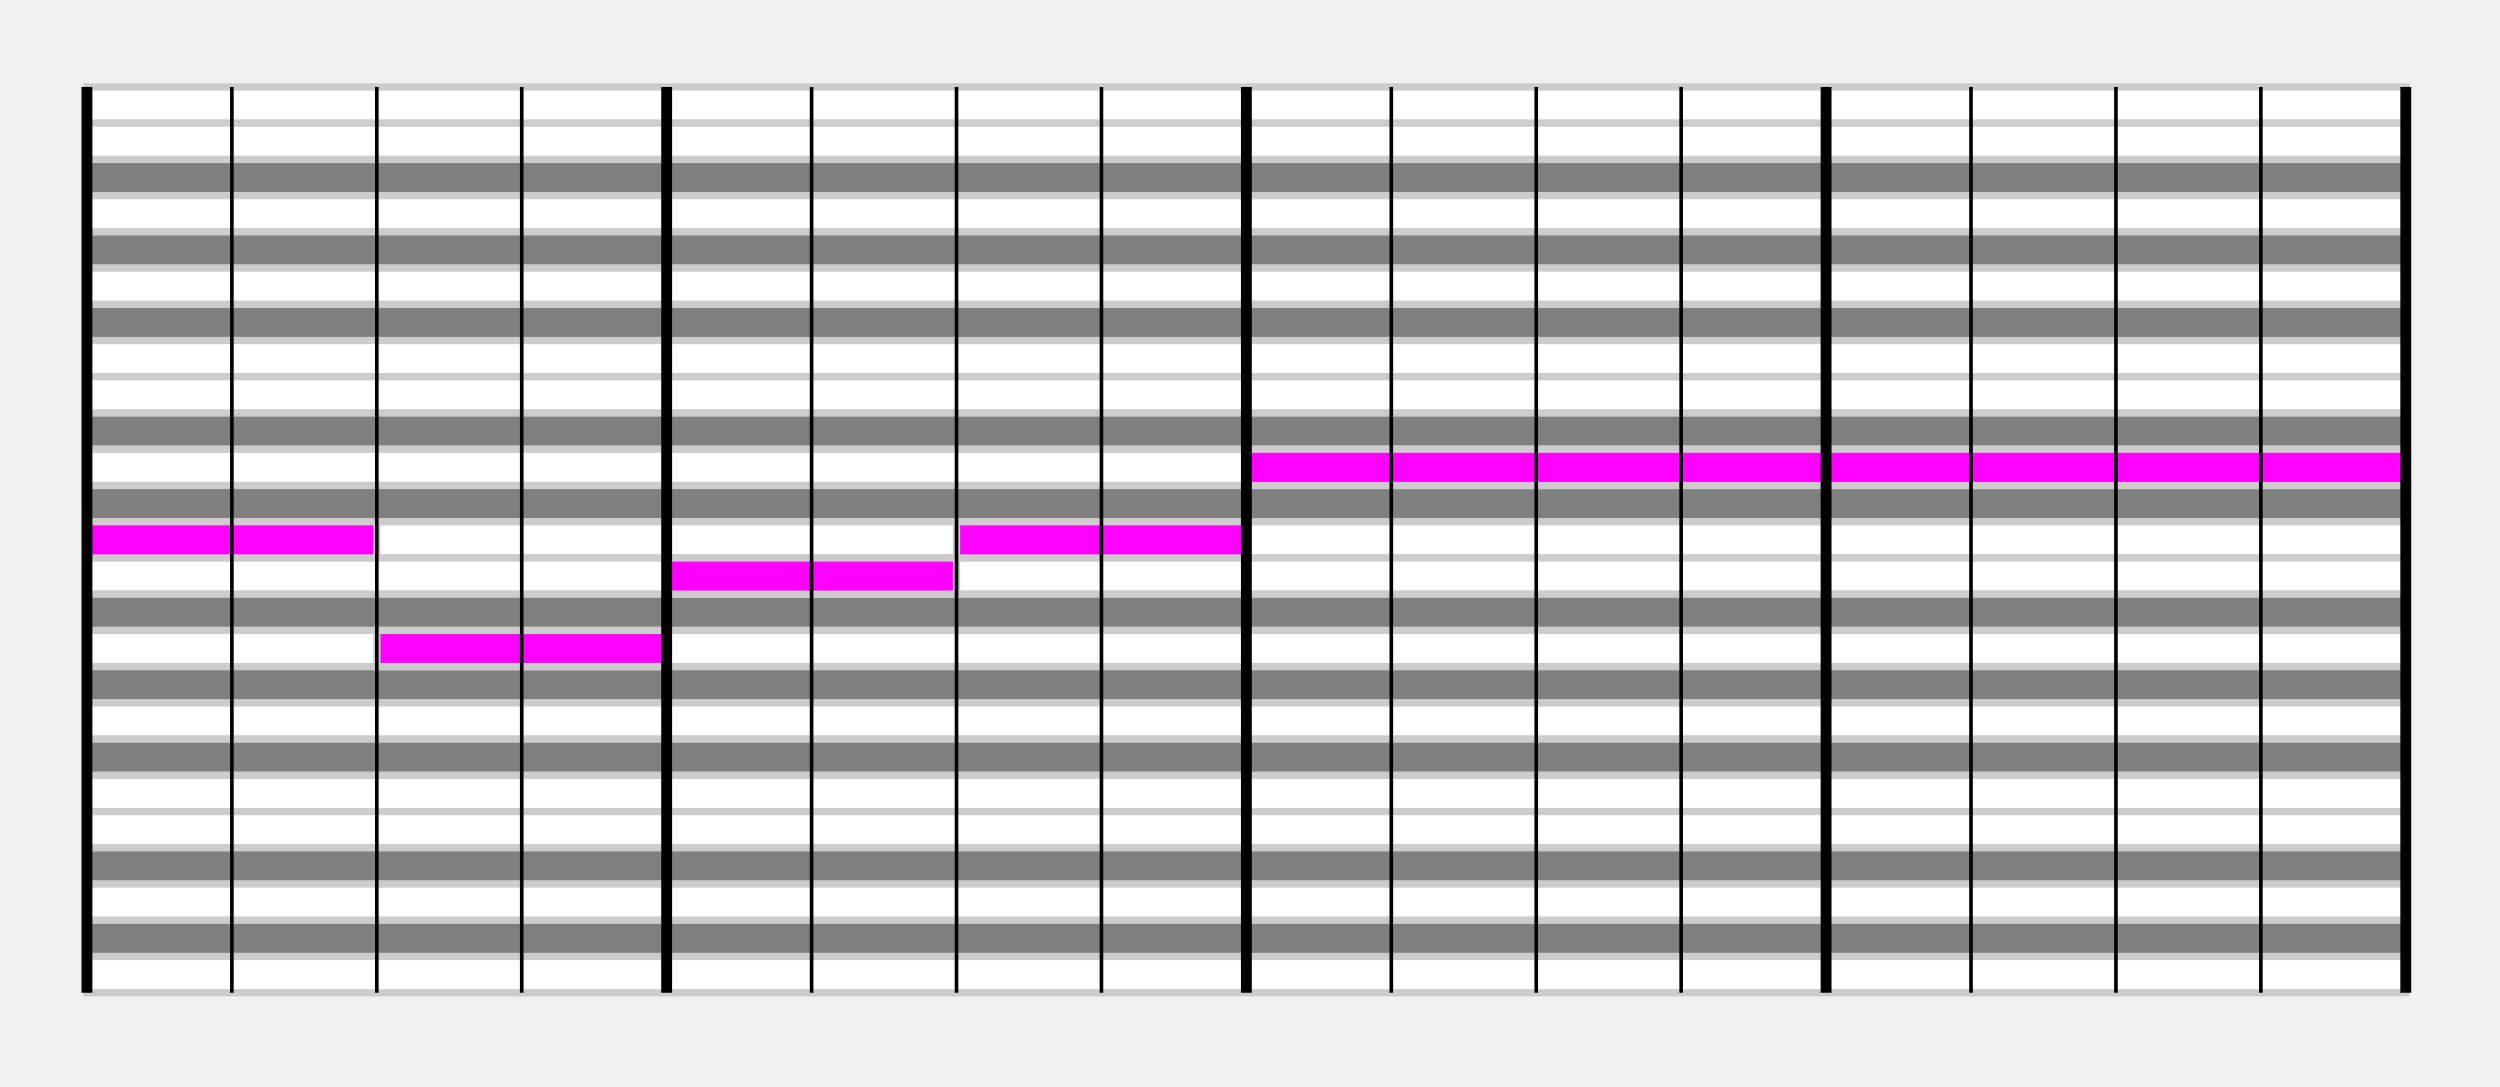
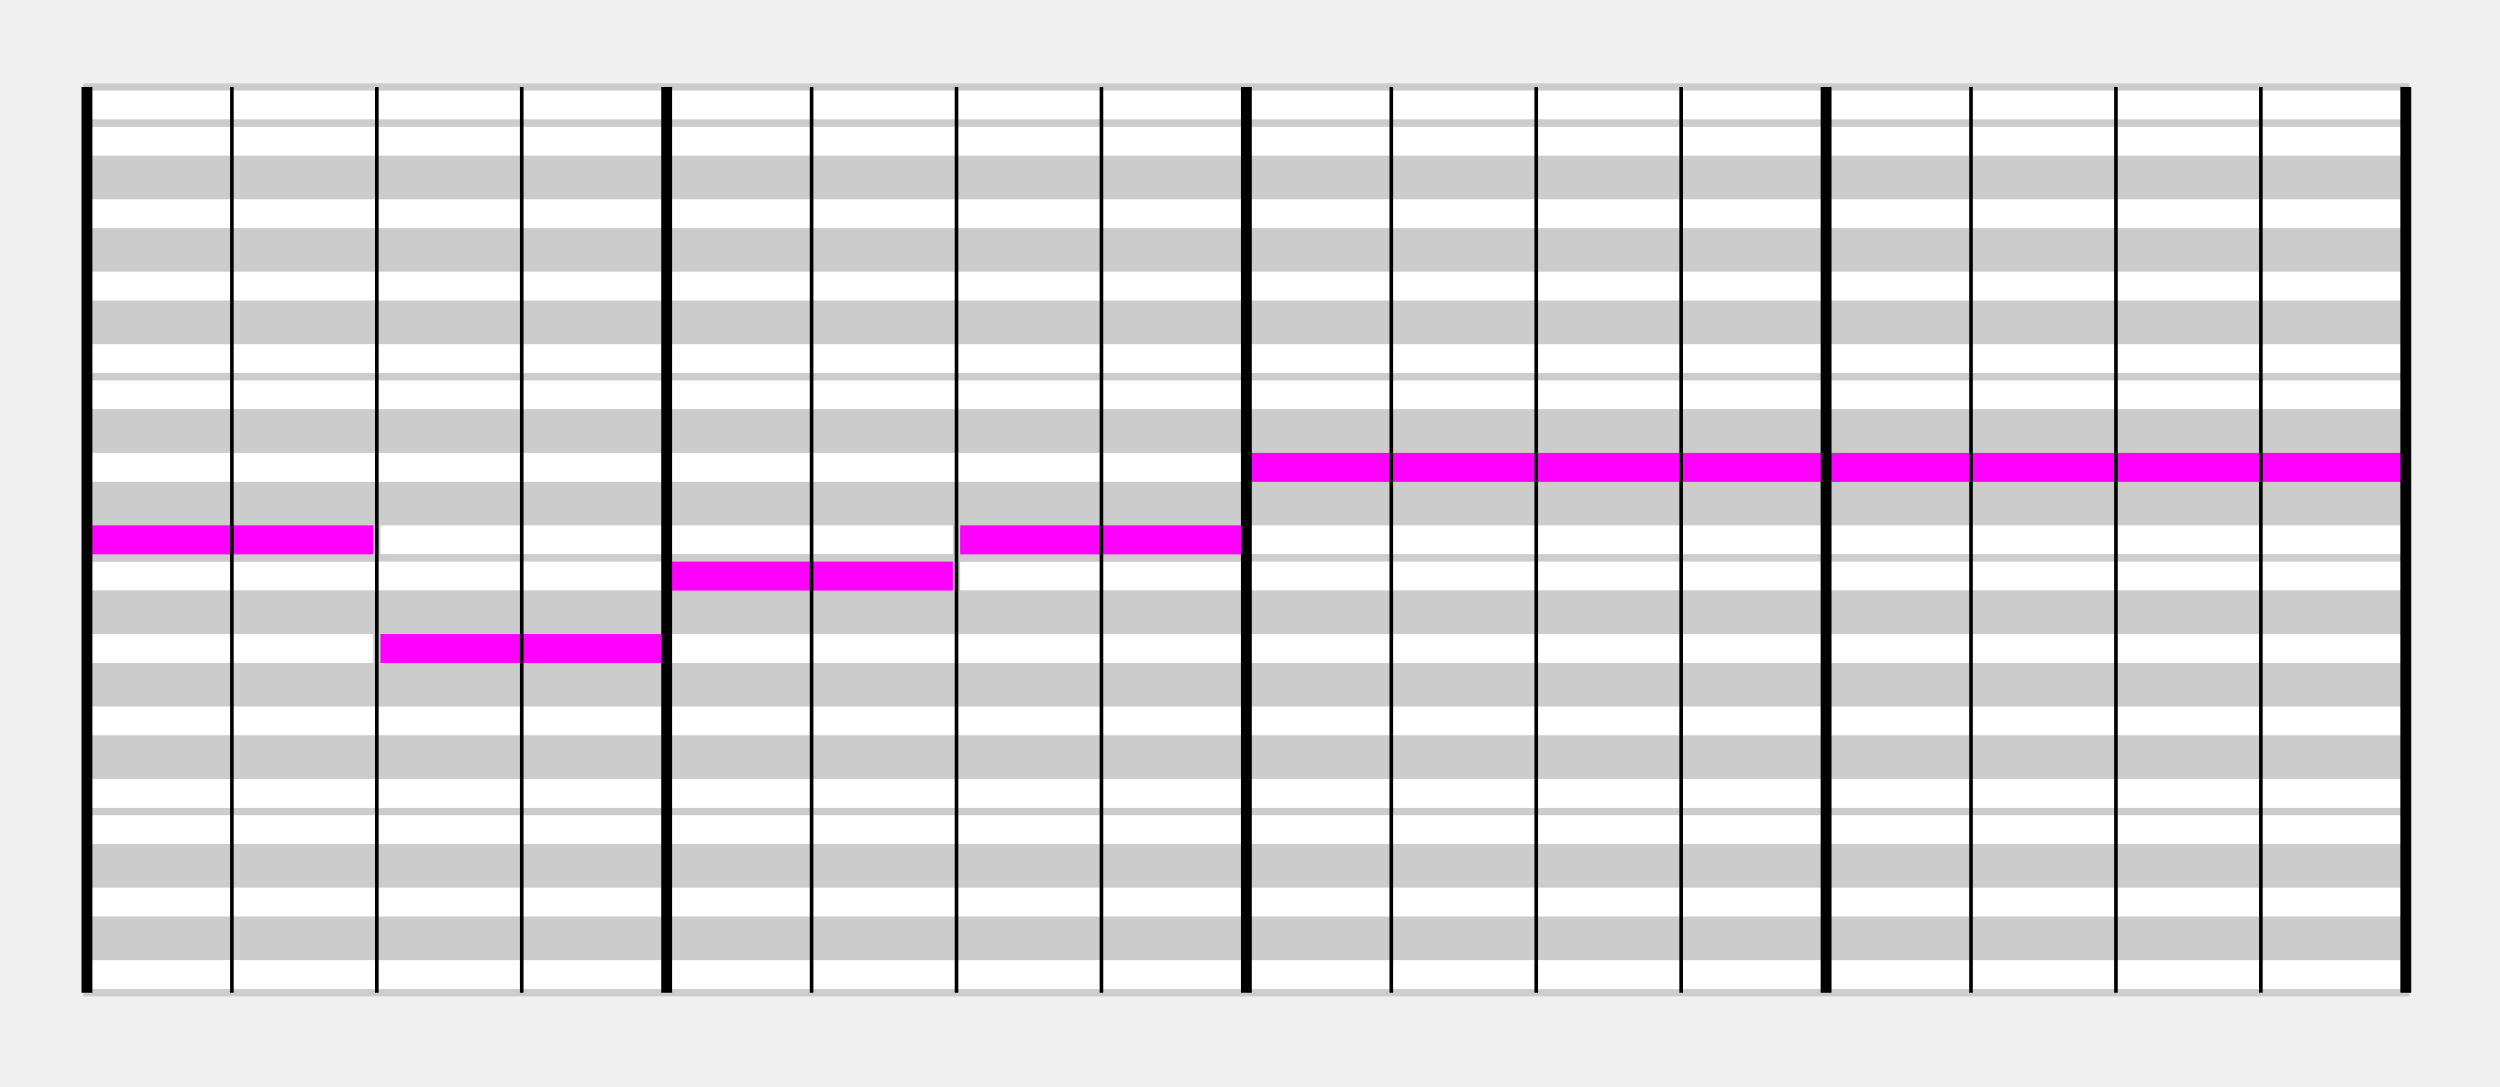
<svg xmlns="http://www.w3.org/2000/svg" width="345" height="150" viewBox="0 0 345 150">
  <rect id="C-84" x="12" y="12" width="320" height="5" fill="#ffffff" stroke="#cccccc" stroke-width="1" />
  <rect id="B-83" x="12" y="17" width="320" height="5" fill="#ffffff" stroke="#cccccc" stroke-width="1" />
-   <rect id="Bb-82" x="12" y="22" width="320" height="5" fill="#7f7f7f" stroke="#cccccc" stroke-width="1" />
+   <rect id="Bb-82" x="12" y="22" width="320" height="5" fill="#cccccc" stroke="#cccccc" stroke-width="1" />
  <rect id="A-81" x="12" y="27" width="320" height="5" fill="#ffffff" stroke="#cccccc" stroke-width="1" />
-   <rect id="Ab-80" x="12" y="32" width="320" height="5" fill="#7f7f7f" stroke="#cccccc" stroke-width="1" />
+   <rect id="Ab-80" x="12" y="32" width="320" height="5" fill="#cccccc" stroke="#cccccc" stroke-width="1" />
  <rect id="G-79" x="12" y="37" width="320" height="5" fill="#ffffff" stroke="#cccccc" stroke-width="1" />
-   <rect id="F#-78" x="12" y="42" width="320" height="5" fill="#7f7f7f" stroke="#cccccc" stroke-width="1" />
+   <rect id="F#-78" x="12" y="42" width="320" height="5" fill="#cccccc" stroke="#cccccc" stroke-width="1" />
  <rect id="F-77" x="12" y="47" width="320" height="5" fill="#ffffff" stroke="#cccccc" stroke-width="1" />
  <rect id="E-76" x="12" y="52" width="320" height="5" fill="#ffffff" stroke="#cccccc" stroke-width="1" />
-   <rect id="Eb-75" x="12" y="57" width="320" height="5" fill="#7f7f7f" stroke="#cccccc" stroke-width="1" />
+   <rect id="Eb-75" x="12" y="57" width="320" height="5" fill="#cccccc" stroke="#cccccc" stroke-width="1" />
  <rect id="D-74" x="12" y="62" width="320" height="5" fill="#ffffff" stroke="#cccccc" stroke-width="1" />
-   <rect id="C#-73" x="12" y="67" width="320" height="5" fill="#7f7f7f" stroke="#cccccc" stroke-width="1" />
+   <rect id="C#-73" x="12" y="67" width="320" height="5" fill="#cccccc" stroke="#cccccc" stroke-width="1" />
  <rect id="C-72" x="12" y="72" width="320" height="5" fill="#ffffff" stroke="#cccccc" stroke-width="1" />
  <rect id="B-71" x="12" y="77" width="320" height="5" fill="#ffffff" stroke="#cccccc" stroke-width="1" />
-   <rect id="Bb-70" x="12" y="82" width="320" height="5" fill="#7f7f7f" stroke="#cccccc" stroke-width="1" />
+   <rect id="Bb-70" x="12" y="82" width="320" height="5" fill="#cccccc" stroke="#cccccc" stroke-width="1" />
  <rect id="A-69" x="12" y="87" width="320" height="5" fill="#ffffff" stroke="#cccccc" stroke-width="1" />
-   <rect id="Ab-68" x="12" y="92" width="320" height="5" fill="#7f7f7f" stroke="#cccccc" stroke-width="1" />
+   <rect id="Ab-68" x="12" y="92" width="320" height="5" fill="#cccccc" stroke="#cccccc" stroke-width="1" />
  <rect id="G-67" x="12" y="97" width="320" height="5" fill="#ffffff" stroke="#cccccc" stroke-width="1" />
-   <rect id="F#-66" x="12" y="102" width="320" height="5" fill="#7f7f7f" stroke="#cccccc" stroke-width="1" />
+   <rect id="F#-66" x="12" y="102" width="320" height="5" fill="#cccccc" stroke="#cccccc" stroke-width="1" />
  <rect id="F-65" x="12" y="107" width="320" height="5" fill="#ffffff" stroke="#cccccc" stroke-width="1" />
  <rect id="E-64" x="12" y="112" width="320" height="5" fill="#ffffff" stroke="#cccccc" stroke-width="1" />
-   <rect id="Eb-63" x="12" y="117" width="320" height="5" fill="#7f7f7f" stroke="#cccccc" stroke-width="1" />
+   <rect id="Eb-63" x="12" y="117" width="320" height="5" fill="#cccccc" stroke="#cccccc" stroke-width="1" />
  <rect id="D-62" x="12" y="122" width="320" height="5" fill="#ffffff" stroke="#cccccc" stroke-width="1" />
-   <rect id="C#-61" x="12" y="127" width="320" height="5" fill="#7f7f7f" stroke="#cccccc" stroke-width="1" />
+   <rect id="C#-61" x="12" y="127" width="320" height="5" fill="#cccccc" stroke="#cccccc" stroke-width="1" />
  <rect id="C-60" x="12" y="132" width="320" height="5" fill="#ffffff" stroke="#cccccc" stroke-width="1" />
  <rect x="12" y="72" width="40" height="5" fill="#ff00ff" stroke="#cccccc" stroke-width="1" />
  <rect x="52" y="87" width="40" height="5" fill="#ff00ff" stroke="#cccccc" stroke-width="1" />
  <rect x="92" y="77" width="40" height="5" fill="#ff00ff" stroke="#cccccc" stroke-width="1" />
  <rect x="132" y="72" width="40" height="5" fill="#ff00ff" stroke="#cccccc" stroke-width="1" />
  <rect x="172" y="62" width="160" height="5" fill="#ff00ff" stroke="#cccccc" stroke-width="1" />
  <line x1="12" y1="12" x2="12" y2="137" stroke="#000000" stroke-width="1.5" />
  <line x1="92" y1="12" x2="92" y2="137" stroke="#000000" stroke-width="1.5" />
  <line x1="172" y1="12" x2="172" y2="137" stroke="#000000" stroke-width="1.5" />
  <line x1="252" y1="12" x2="252" y2="137" stroke="#000000" stroke-width="1.5" />
  <line x1="332" y1="12" x2="332" y2="137" stroke="#000000" stroke-width="1.5" />
  <line x1="32" y1="12" x2="32" y2="137" stroke="#000000" stroke-width="0.5" />
  <line x1="52" y1="12" x2="52" y2="137" stroke="#000000" stroke-width="0.5" />
  <line x1="72" y1="12" x2="72" y2="137" stroke="#000000" stroke-width="0.5" />
  <line x1="112" y1="12" x2="112" y2="137" stroke="#000000" stroke-width="0.5" />
  <line x1="132" y1="12" x2="132" y2="137" stroke="#000000" stroke-width="0.5" />
  <line x1="152" y1="12" x2="152" y2="137" stroke="#000000" stroke-width="0.5" />
  <line x1="192" y1="12" x2="192" y2="137" stroke="#000000" stroke-width="0.5" />
  <line x1="212" y1="12" x2="212" y2="137" stroke="#000000" stroke-width="0.5" />
  <line x1="232" y1="12" x2="232" y2="137" stroke="#000000" stroke-width="0.5" />
  <line x1="272" y1="12" x2="272" y2="137" stroke="#000000" stroke-width="0.5" />
  <line x1="292" y1="12" x2="292" y2="137" stroke="#000000" stroke-width="0.5" />
  <line x1="312" y1="12" x2="312" y2="137" stroke="#000000" stroke-width="0.5" />
</svg>
